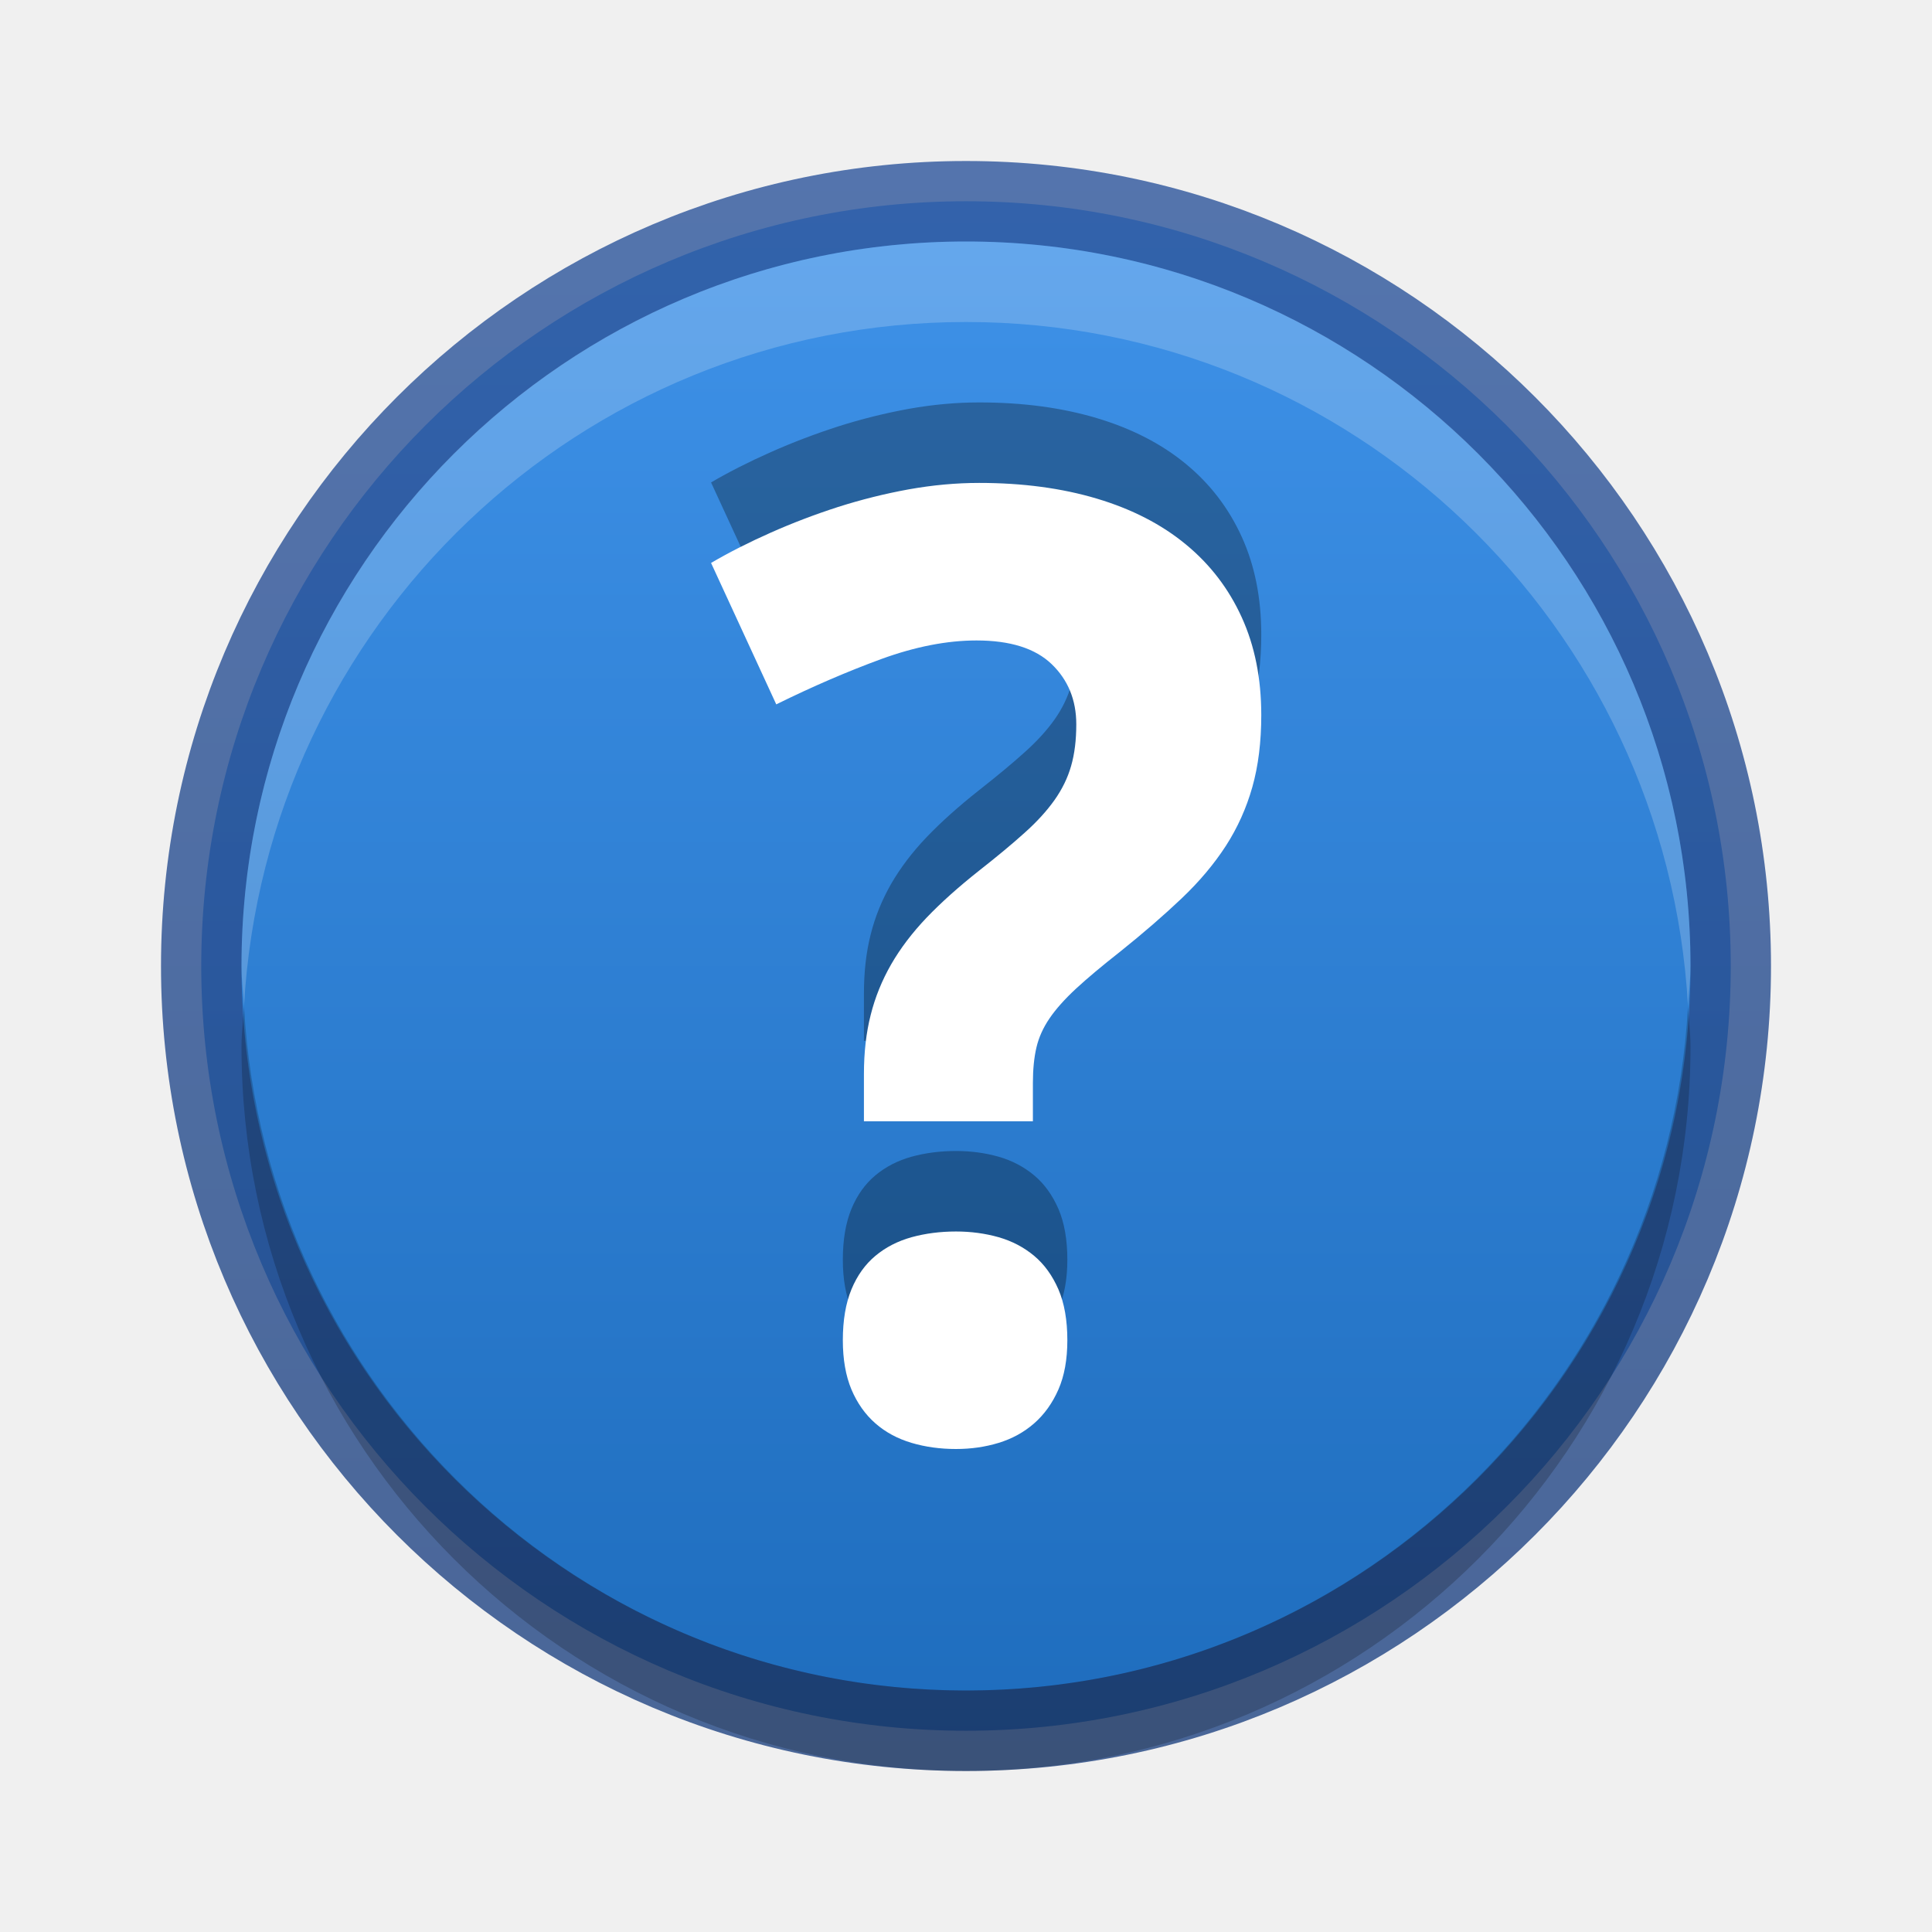
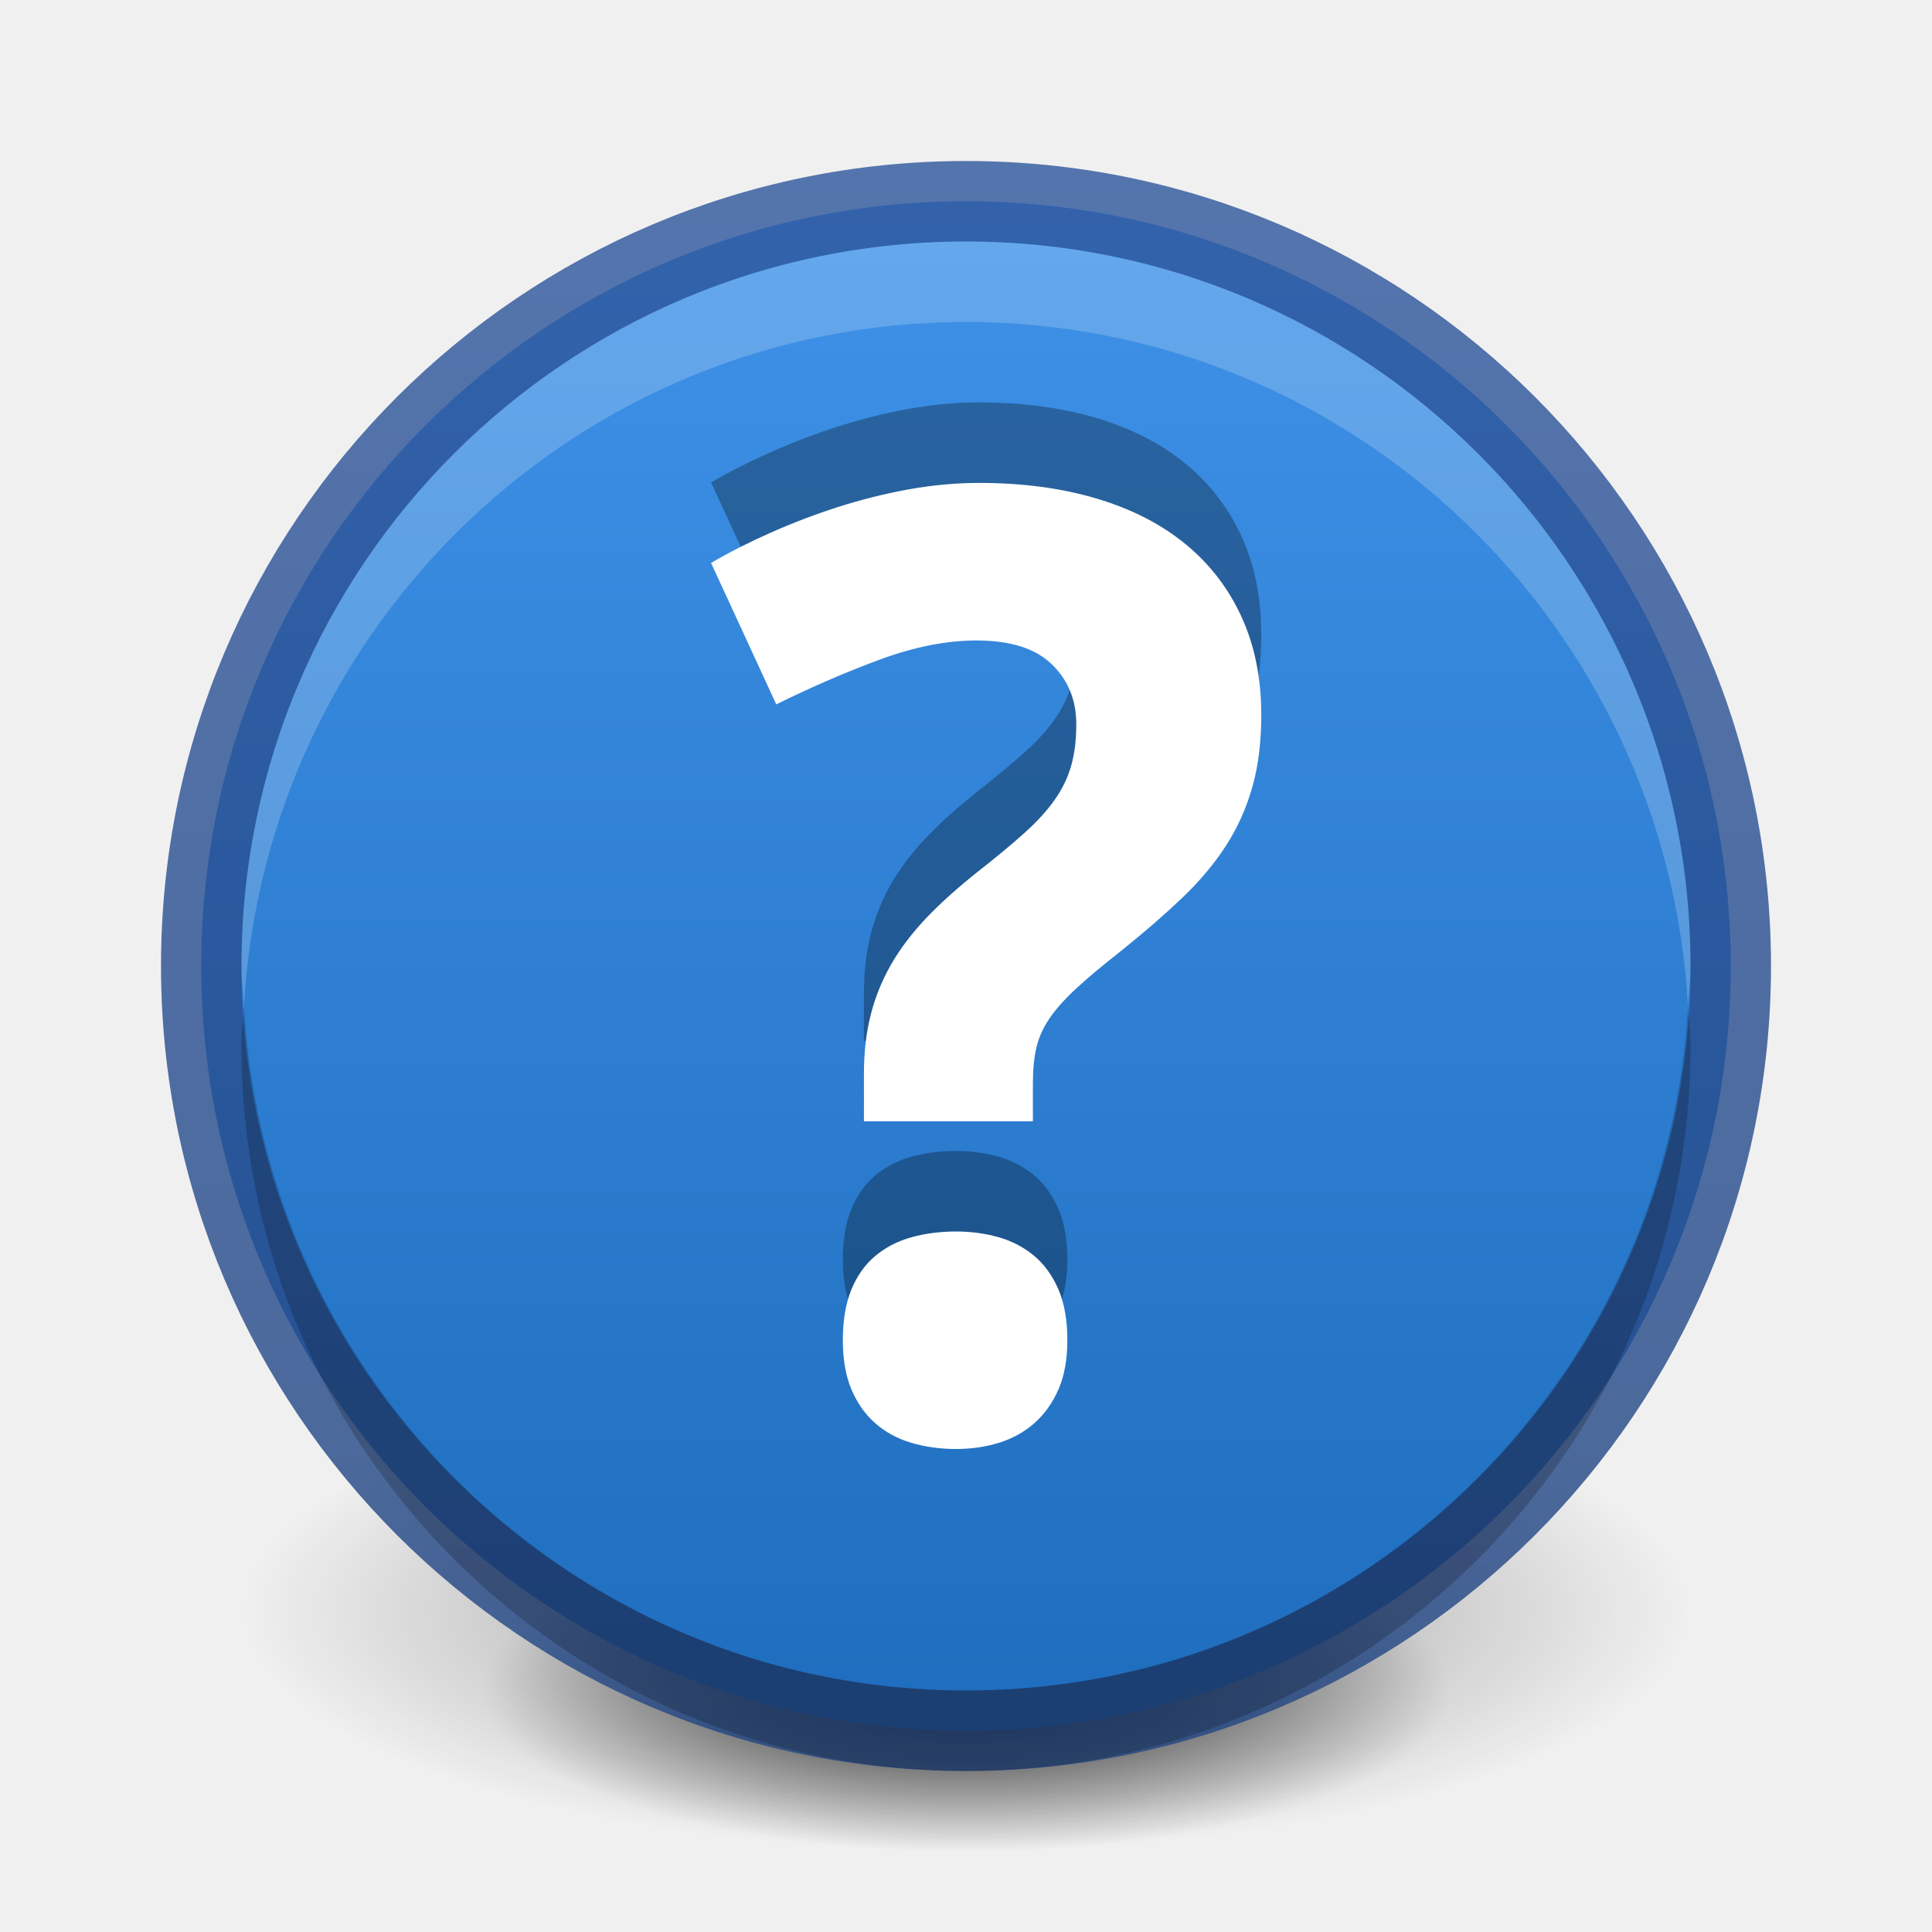
<svg xmlns="http://www.w3.org/2000/svg" xmlns:xlink="http://www.w3.org/1999/xlink" width="24" height="24" id="svg3495" version="1.1">
  <defs id="defs3497">
    <clipPath clipPathUnits="userSpaceOnUse" id="clipPath3669">
      <path d="M 0,96 96,96 96,0 0,0 0,96 z" id="path3671" />
    </clipPath>
    <linearGradient xlink:href="#linearGradient3760" id="linearGradient3852" gradientUnits="userSpaceOnUse" gradientTransform="matrix(0.9285714,0,0,-0.9285714,-148,292.5714)" x1="168" y1="280" x2="168" y2="264" />
    <linearGradient id="linearGradient3760">
      <stop style="stop-color:#e44343;stop-opacity:1;" offset="0" id="stop3762" />
      <stop style="stop-color:#ac0808;stop-opacity:1;" offset="1" id="stop3764" />
    </linearGradient>
    <clipPath clipPathUnits="userSpaceOnUse" id="clipPath4307">
      <path d="m 168,265 c -3.866,0 -7,3.134 -7,7 0,3.866 3.134,7 7,7 3.866,0 7,-3.134 7,-7 0,-3.866 -3.134,-7 -7,-7 z m 3.312,3.062 1.562,1.406 -5.25,6.938 -4.062,-3.5 1.344,-1.781 2.375,2.062 4.031,-5.125 z" id="path4309" style="color:#000000;fill:#36e12b;fill-opacity:1;fill-rule:nonzero;stroke:none;stroke-width:0.843;marker:none;visibility:visible;display:inline;overflow:visible;enable-background:accumulate" />
    </clipPath>
    <linearGradient y2="264" x2="168" y1="280" x1="168" gradientTransform="matrix(0.9285714,0,0,-0.9285714,-123,277.9464)" gradientUnits="userSpaceOnUse" id="linearGradient3082" xlink:href="#linearGradient3760" />
    <linearGradient xlink:href="#outerBackgroundGradient-0" id="linearGradient3802" x1="11" y1="0" x2="11" y2="22" gradientUnits="userSpaceOnUse" gradientTransform="matrix(1,0,0,-1,1,47)" />
    <linearGradient xlink:href="#linearGradient3760" id="linearGradient3814" gradientUnits="userSpaceOnUse" x1="11" y1="0" x2="11" y2="22" />
    <linearGradient id="linearGradient3904">
      <stop id="stop3906" offset="0" style="stop-color:#234683;stop-opacity:1;" />
      <stop id="stop3908" offset="1" style="stop-color:#30589e;stop-opacity:1;" />
    </linearGradient>
    <linearGradient xlink:href="#outerBackgroundGradient-0" id="linearGradient3874" gradientUnits="userSpaceOnUse" gradientTransform="matrix(0,-1,-1,0,48,48)" x1="4.5" y1="24" x2="43.5" y2="24" />
    <linearGradient id="outerBackgroundGradient-0">
      <stop style="stop-color:#1c6aba;stop-opacity:1" offset="0" id="stop3864-8-6-3" />
      <stop style="stop-color:#4195ec;stop-opacity:1" offset="1" id="stop3866-9-1-7" />
    </linearGradient>
    <linearGradient xlink:href="#linearGradient3904" id="linearGradient3839" x1="1" y1="11" x2="21" y2="11" gradientUnits="userSpaceOnUse" gradientTransform="matrix(0,-1,1,0,1,47)" />
+     <radialGradient xlink:href="#linearGradient3949" id="radialGradient3993" gradientUnits="userSpaceOnUse" gradientTransform="matrix(1,0,0,0.2222222,0,15.55556)" cx="11" cy="20" fx="11" fy="20" r="9" />
+     <linearGradient id="linearGradient3949">
+       <stop style="stop-color:#000000;stop-opacity:1;" offset="0" id="stop3951" />
+       <stop style="stop-color:#000000;stop-opacity:0;" offset="1" id="stop3953" />
+     </linearGradient>
+     <radialGradient xlink:href="#linearGradient3949" id="radialGradient3997" gradientUnits="userSpaceOnUse" gradientTransform="matrix(1,0,0,0.2222222,0,15.55556)" cx="11" cy="20" fx="11" fy="20" r="9" />
+     <radialGradient r="9" fy="20" fx="11" cy="20" cx="11" gradientTransform="matrix(1,0,0,0.2222222,0,15.55556)" gradientUnits="userSpaceOnUse" id="radialGradient4535" xlink:href="#linearGradient3949" />
  </defs>
  <g id="layer1" transform="translate(0,-24)">
+     <g id="g4507" transform="translate(1,-1)">
+       <path d="m 20,20 c 0,1.105 -4.029,2 -9,2 -4.971,0 -9,-0.895 -9,-2 0,-1.105 4.029,-2 9,-2 4.971,0 9,0.895 9,2 z" id="path3163" style="opacity:0.4;fill:url(#radialGradient3993);fill-opacity:1;stroke:none" transform="matrix(1,0,0,1.5,0,15)" />
+       <path transform="matrix(0.6666667,0,0,1,3.666667,26)" style="opacity:0.8;fill:url(#radialGradient4535);fill-opacity:1;stroke:none" id="path3995" d="m 20,20 c 0,1.105 -4.029,2 -9,2 -4.971,0 -9,-0.895 -9,-2 0,-1.105 4.029,-2 9,-2 4.971,0 9,0.895 9,2 z" />
+     </g>
    <path style="fill:url(#linearGradient3802);fill-opacity:1;fill-rule:evenodd;stroke:none" d="m 12,45.5 c -5.241,0 -9.5,-4.259 -9.5,-9.5 0,-5.241 4.259,-9.5 9.5,-9.5 5.241,0 9.5,4.259 9.5,9.5 0,5.241 -4.259,9.5 -9.5,9.5 z" id="path4791" />
    <path id="path3804" d="m 2.5,36 c 0,5.241 4.259,9.5 9.5,9.5 5.241,0 9.5,-4.259 9.5,-9.5 0,-5.241 -4.259,-9.5 -9.5,-9.5 -5.241,0 -9.5,4.259 -9.5,9.5 z" style="opacity:0.81;fill:none;stroke:url(#linearGradient3839);stroke-opacity:1" />
    <path style="opacity:0.2;fill:#ffffff;fill-opacity:1;fill-rule:evenodd;stroke:none" d="m 12,27 c -4.97,0 -9,4.03 -9,9 0,0.172 0.022,0.331 0.031,0.5 C 3.296,31.768 7.202,28 12,28 c 4.798,0 8.704,3.768 8.969,8.5 C 20.978,36.331 21,36.172 21,36 21,31.03 16.97,27 12,27 z" id="path3806" />
    <path id="path3820" d="M 12,46 C 7.03,46 3,41.97 3,37 3,36.828 3.022,36.669 3.031,36.5 3.296,41.232 7.202,45 12,45 16.798,45 20.704,41.232 20.969,36.5 20.978,36.669 21,36.828 21,37 c 0,4.97 -4.03,9 -9,9 z" style="opacity:0.2;fill:#000000;fill-opacity:1;fill-rule:evenodd;stroke:none" />
  </g>
  <g id="layer2" transform="translate(0,2)">
-     <path d="m 10.47,13.649 c 0,-0.249 0.036,-0.46 0.107,-0.632 0.071,-0.172 0.171,-0.311 0.298,-0.417 0.127,-0.106 0.277,-0.183 0.449,-0.231 0.172,-0.047 0.356,-0.071 0.552,-0.071 0.186,0 0.362,0.024 0.529,0.071 0.167,0.048 0.314,0.125 0.441,0.231 0.127,0.106 0.227,0.245 0.302,0.417 0.074,0.172 0.111,0.383 0.111,0.632 0,0.239 -0.037,0.443 -0.111,0.612 -0.074,0.169 -0.175,0.31 -0.302,0.421 -0.127,0.111 -0.274,0.191 -0.441,0.242 C 12.238,14.975 12.062,15 11.876,15 c -0.196,0 -0.38,-0.025 -0.552,-0.076 -0.172,-0.051 -0.322,-0.131 -0.449,-0.242 -0.127,-0.111 -0.227,-0.253 -0.298,-0.421 -0.071,-0.17 -0.107,-0.374 -0.107,-0.612 m 0.262,-2.718 0,-0.588 c 0,-0.27 0.028,-0.515 0.084,-0.735 0.055,-0.22 0.14,-0.429 0.254,-0.628 0.114,-0.198 0.261,-0.392 0.44,-0.58 0.18,-0.188 0.398,-0.383 0.652,-0.584 0.223,-0.175 0.411,-0.331 0.564,-0.469 0.154,-0.137 0.278,-0.274 0.374,-0.409 0.095,-0.135 0.164,-0.276 0.206,-0.424 0.043,-0.149 0.064,-0.321 0.064,-0.517 0,-0.302 -0.103,-0.552 -0.306,-0.747 -0.204,-0.196 -0.515,-0.294 -0.934,-0.294 -0.365,0 -0.759,0.077 -1.18,0.23 -0.42,0.154 -0.857,0.342 -1.307,0.564 L 8.833,3.993 c 0.227,-0.133 0.475,-0.258 0.743,-0.377 0.268,-0.119 0.546,-0.225 0.834,-0.318 0.289,-0.092 0.582,-0.165 0.878,-0.219 0.297,-0.053 0.588,-0.08 0.875,-0.08 0.54,0 1.027,0.065 1.462,0.195 0.435,0.13 0.803,0.319 1.105,0.568 0.303,0.249 0.534,0.552 0.695,0.906 0.162,0.355 0.243,0.76 0.243,1.215 0,0.334 -0.037,0.632 -0.111,0.894 -0.074,0.262 -0.184,0.506 -0.329,0.731 -0.146,0.225 -0.329,0.443 -0.549,0.652 -0.22,0.209 -0.476,0.431 -0.767,0.664 -0.223,0.175 -0.404,0.327 -0.545,0.457 -0.14,0.13 -0.25,0.253 -0.329,0.369 -0.08,0.117 -0.134,0.238 -0.163,0.362 -0.029,0.124 -0.044,0.271 -0.044,0.44 l 0,0.477 -2.098,0 z" style="opacity:0.3;fill:#000000;fill-opacity:1;fill-rule:nonzero;stroke:none;display:inline;enable-background:new" id="path3915" />
-     <path id="path4055" style="fill:#ffffff;fill-opacity:1;fill-rule:nonzero;stroke:none;display:inline;enable-background:new" d="m 10.47,14.649 c 0,-0.249 0.036,-0.46 0.107,-0.632 0.071,-0.172 0.171,-0.311 0.298,-0.417 0.127,-0.106 0.277,-0.183 0.449,-0.231 0.172,-0.047 0.356,-0.071 0.552,-0.071 0.186,0 0.362,0.024 0.529,0.071 0.167,0.048 0.314,0.125 0.441,0.231 0.127,0.106 0.227,0.245 0.302,0.417 0.074,0.172 0.111,0.383 0.111,0.632 0,0.239 -0.037,0.443 -0.111,0.612 -0.074,0.169 -0.175,0.31 -0.302,0.421 -0.127,0.111 -0.274,0.191 -0.441,0.242 C 12.238,15.975 12.062,16 11.876,16 c -0.196,0 -0.38,-0.025 -0.552,-0.076 -0.172,-0.051 -0.322,-0.131 -0.449,-0.242 -0.127,-0.111 -0.227,-0.253 -0.298,-0.421 -0.071,-0.17 -0.107,-0.374 -0.107,-0.612 m 0.262,-2.718 0,-0.588 c 0,-0.27 0.028,-0.515 0.084,-0.735 0.055,-0.22 0.14,-0.429 0.254,-0.628 0.114,-0.198 0.261,-0.392 0.44,-0.58 0.18,-0.188 0.398,-0.383 0.652,-0.584 0.223,-0.175 0.411,-0.331 0.564,-0.469 0.154,-0.137 0.278,-0.274 0.374,-0.409 0.095,-0.135 0.164,-0.276 0.206,-0.424 0.043,-0.149 0.064,-0.321 0.064,-0.517 0,-0.302 -0.103,-0.552 -0.306,-0.747 -0.204,-0.196 -0.515,-0.294 -0.934,-0.294 -0.365,0 -0.759,0.077 -1.18,0.23 -0.42,0.154 -0.857,0.342 -1.307,0.564 L 8.833,4.993 c 0.227,-0.133 0.475,-0.258 0.743,-0.377 0.268,-0.119 0.546,-0.225 0.834,-0.318 0.289,-0.092 0.582,-0.165 0.878,-0.219 0.297,-0.053 0.588,-0.08 0.875,-0.08 0.54,0 1.027,0.065 1.462,0.195 0.435,0.13 0.803,0.319 1.105,0.568 0.303,0.249 0.534,0.552 0.695,0.906 0.162,0.355 0.243,0.76 0.243,1.215 0,0.334 -0.037,0.632 -0.111,0.894 -0.074,0.262 -0.184,0.506 -0.329,0.731 -0.146,0.225 -0.329,0.443 -0.549,0.652 -0.22,0.209 -0.476,0.431 -0.767,0.664 -0.223,0.175 -0.404,0.327 -0.545,0.457 -0.14,0.13 -0.25,0.253 -0.329,0.369 -0.08,0.117 -0.134,0.238 -0.163,0.362 -0.029,0.124 -0.044,0.271 -0.044,0.44 l 0,0.477 -2.098,0 z" />
+     <path d="m 10.47,13.649 c 0,-0.249 0.036,-0.46 0.107,-0.632 0.071,-0.172 0.171,-0.311 0.298,-0.417 0.127,-0.106 0.277,-0.183 0.449,-0.231 0.172,-0.047 0.356,-0.071 0.552,-0.071 0.186,0 0.362,0.024 0.529,0.071 0.167,0.048 0.314,0.125 0.441,0.231 0.127,0.106 0.227,0.245 0.302,0.417 0.074,0.172 0.111,0.383 0.111,0.632 0,0.239 -0.037,0.443 -0.111,0.612 -0.074,0.169 -0.175,0.31 -0.302,0.421 -0.127,0.111 -0.274,0.191 -0.441,0.242 C 12.238,14.975 12.062,15 11.876,15 11.68,15 11.496,14.975 11.324,14.924 11.152,14.874 11.002,14.793 10.875,14.682 10.748,14.571 10.649,14.43 10.577,14.261 10.506,14.091 10.47,13.887 10.47,13.649 m 0.262,-2.718 0,-0.588 c 0,-0.27 0.028,-0.515 0.084,-0.735 0.055,-0.22 0.14,-0.429 0.254,-0.628 0.114,-0.198 0.261,-0.392 0.44,-0.58 0.18,-0.188 0.398,-0.383 0.652,-0.584 0.223,-0.175 0.411,-0.331 0.564,-0.469 0.154,-0.137 0.278,-0.274 0.374,-0.409 0.095,-0.135 0.164,-0.276 0.206,-0.424 0.043,-0.149 0.064,-0.321 0.064,-0.517 0,-0.302 -0.103,-0.552 -0.306,-0.747 -0.204,-0.196 -0.515,-0.294 -0.934,-0.294 -0.365,0 -0.759,0.077 -1.18,0.23 -0.42,0.154 -0.857,0.342 -1.307,0.564 L 8.833,3.993 c 0.227,-0.133 0.475,-0.258 0.743,-0.377 0.268,-0.119 0.546,-0.225 0.834,-0.318 0.289,-0.092 0.582,-0.165 0.878,-0.219 0.297,-0.053 0.588,-0.08 0.875,-0.08 0.54,0 1.027,0.065 1.462,0.195 0.435,0.13 0.803,0.319 1.105,0.568 0.303,0.249 0.534,0.552 0.695,0.906 0.162,0.355 0.243,0.76 0.243,1.215 0,0.334 -0.037,0.632 -0.111,0.894 -0.074,0.262 -0.184,0.506 -0.329,0.731 -0.146,0.225 -0.329,0.443 -0.549,0.652 -0.22,0.209 -0.476,0.431 -0.767,0.664 -0.223,0.175 -0.404,0.327 -0.545,0.457 -0.14,0.13 -0.25,0.253 -0.329,0.369 -0.08,0.117 -0.134,0.238 -0.163,0.362 -0.029,0.124 -0.044,0.271 -0.044,0.44 l 0,0.477 -2.098,0 z" style="opacity:0.3;fill:#000000;fill-opacity:1;fill-rule:nonzero;stroke:none;display:inline;enable-background:new" id="path3915" />
+     <path id="path4055" style="fill:#ffffff;fill-opacity:1;fill-rule:nonzero;stroke:none;display:inline;enable-background:new" d="m 10.47,14.649 c 0,-0.249 0.036,-0.46 0.107,-0.632 0.071,-0.172 0.171,-0.311 0.298,-0.417 0.127,-0.106 0.277,-0.183 0.449,-0.231 0.172,-0.047 0.356,-0.071 0.552,-0.071 0.186,0 0.362,0.024 0.529,0.071 0.167,0.048 0.314,0.125 0.441,0.231 0.127,0.106 0.227,0.245 0.302,0.417 0.074,0.172 0.111,0.383 0.111,0.632 0,0.239 -0.037,0.443 -0.111,0.612 -0.074,0.169 -0.175,0.31 -0.302,0.421 -0.127,0.111 -0.274,0.191 -0.441,0.242 C 12.238,15.975 12.062,16 11.876,16 11.68,16 11.496,15.975 11.324,15.924 11.152,15.874 11.002,15.793 10.875,15.682 10.748,15.571 10.649,15.43 10.577,15.261 10.506,15.091 10.47,14.887 10.47,14.649 m 0.262,-2.718 0,-0.588 c 0,-0.27 0.028,-0.515 0.084,-0.735 0.055,-0.22 0.14,-0.429 0.254,-0.628 0.114,-0.198 0.261,-0.392 0.44,-0.58 0.18,-0.188 0.398,-0.383 0.652,-0.584 0.223,-0.175 0.411,-0.331 0.564,-0.469 0.154,-0.137 0.278,-0.274 0.374,-0.409 0.095,-0.135 0.164,-0.276 0.206,-0.424 0.043,-0.149 0.064,-0.321 0.064,-0.517 0,-0.302 -0.103,-0.552 -0.306,-0.747 -0.204,-0.196 -0.515,-0.294 -0.934,-0.294 -0.365,0 -0.759,0.077 -1.18,0.23 -0.42,0.154 -0.857,0.342 -1.307,0.564 L 8.833,4.993 c 0.227,-0.133 0.475,-0.258 0.743,-0.377 0.268,-0.119 0.546,-0.225 0.834,-0.318 0.289,-0.092 0.582,-0.165 0.878,-0.219 0.297,-0.053 0.588,-0.08 0.875,-0.08 0.54,0 1.027,0.065 1.462,0.195 0.435,0.13 0.803,0.319 1.105,0.568 0.303,0.249 0.534,0.552 0.695,0.906 0.162,0.355 0.243,0.76 0.243,1.215 0,0.334 -0.037,0.632 -0.111,0.894 -0.074,0.262 -0.184,0.506 -0.329,0.731 -0.146,0.225 -0.329,0.443 -0.549,0.652 -0.22,0.209 -0.476,0.431 -0.767,0.664 -0.223,0.175 -0.404,0.327 -0.545,0.457 -0.14,0.13 -0.25,0.253 -0.329,0.369 -0.08,0.117 -0.134,0.238 -0.163,0.362 -0.029,0.124 -0.044,0.271 -0.044,0.44 l 0,0.477 -2.098,0 z" />
  </g>
</svg>
